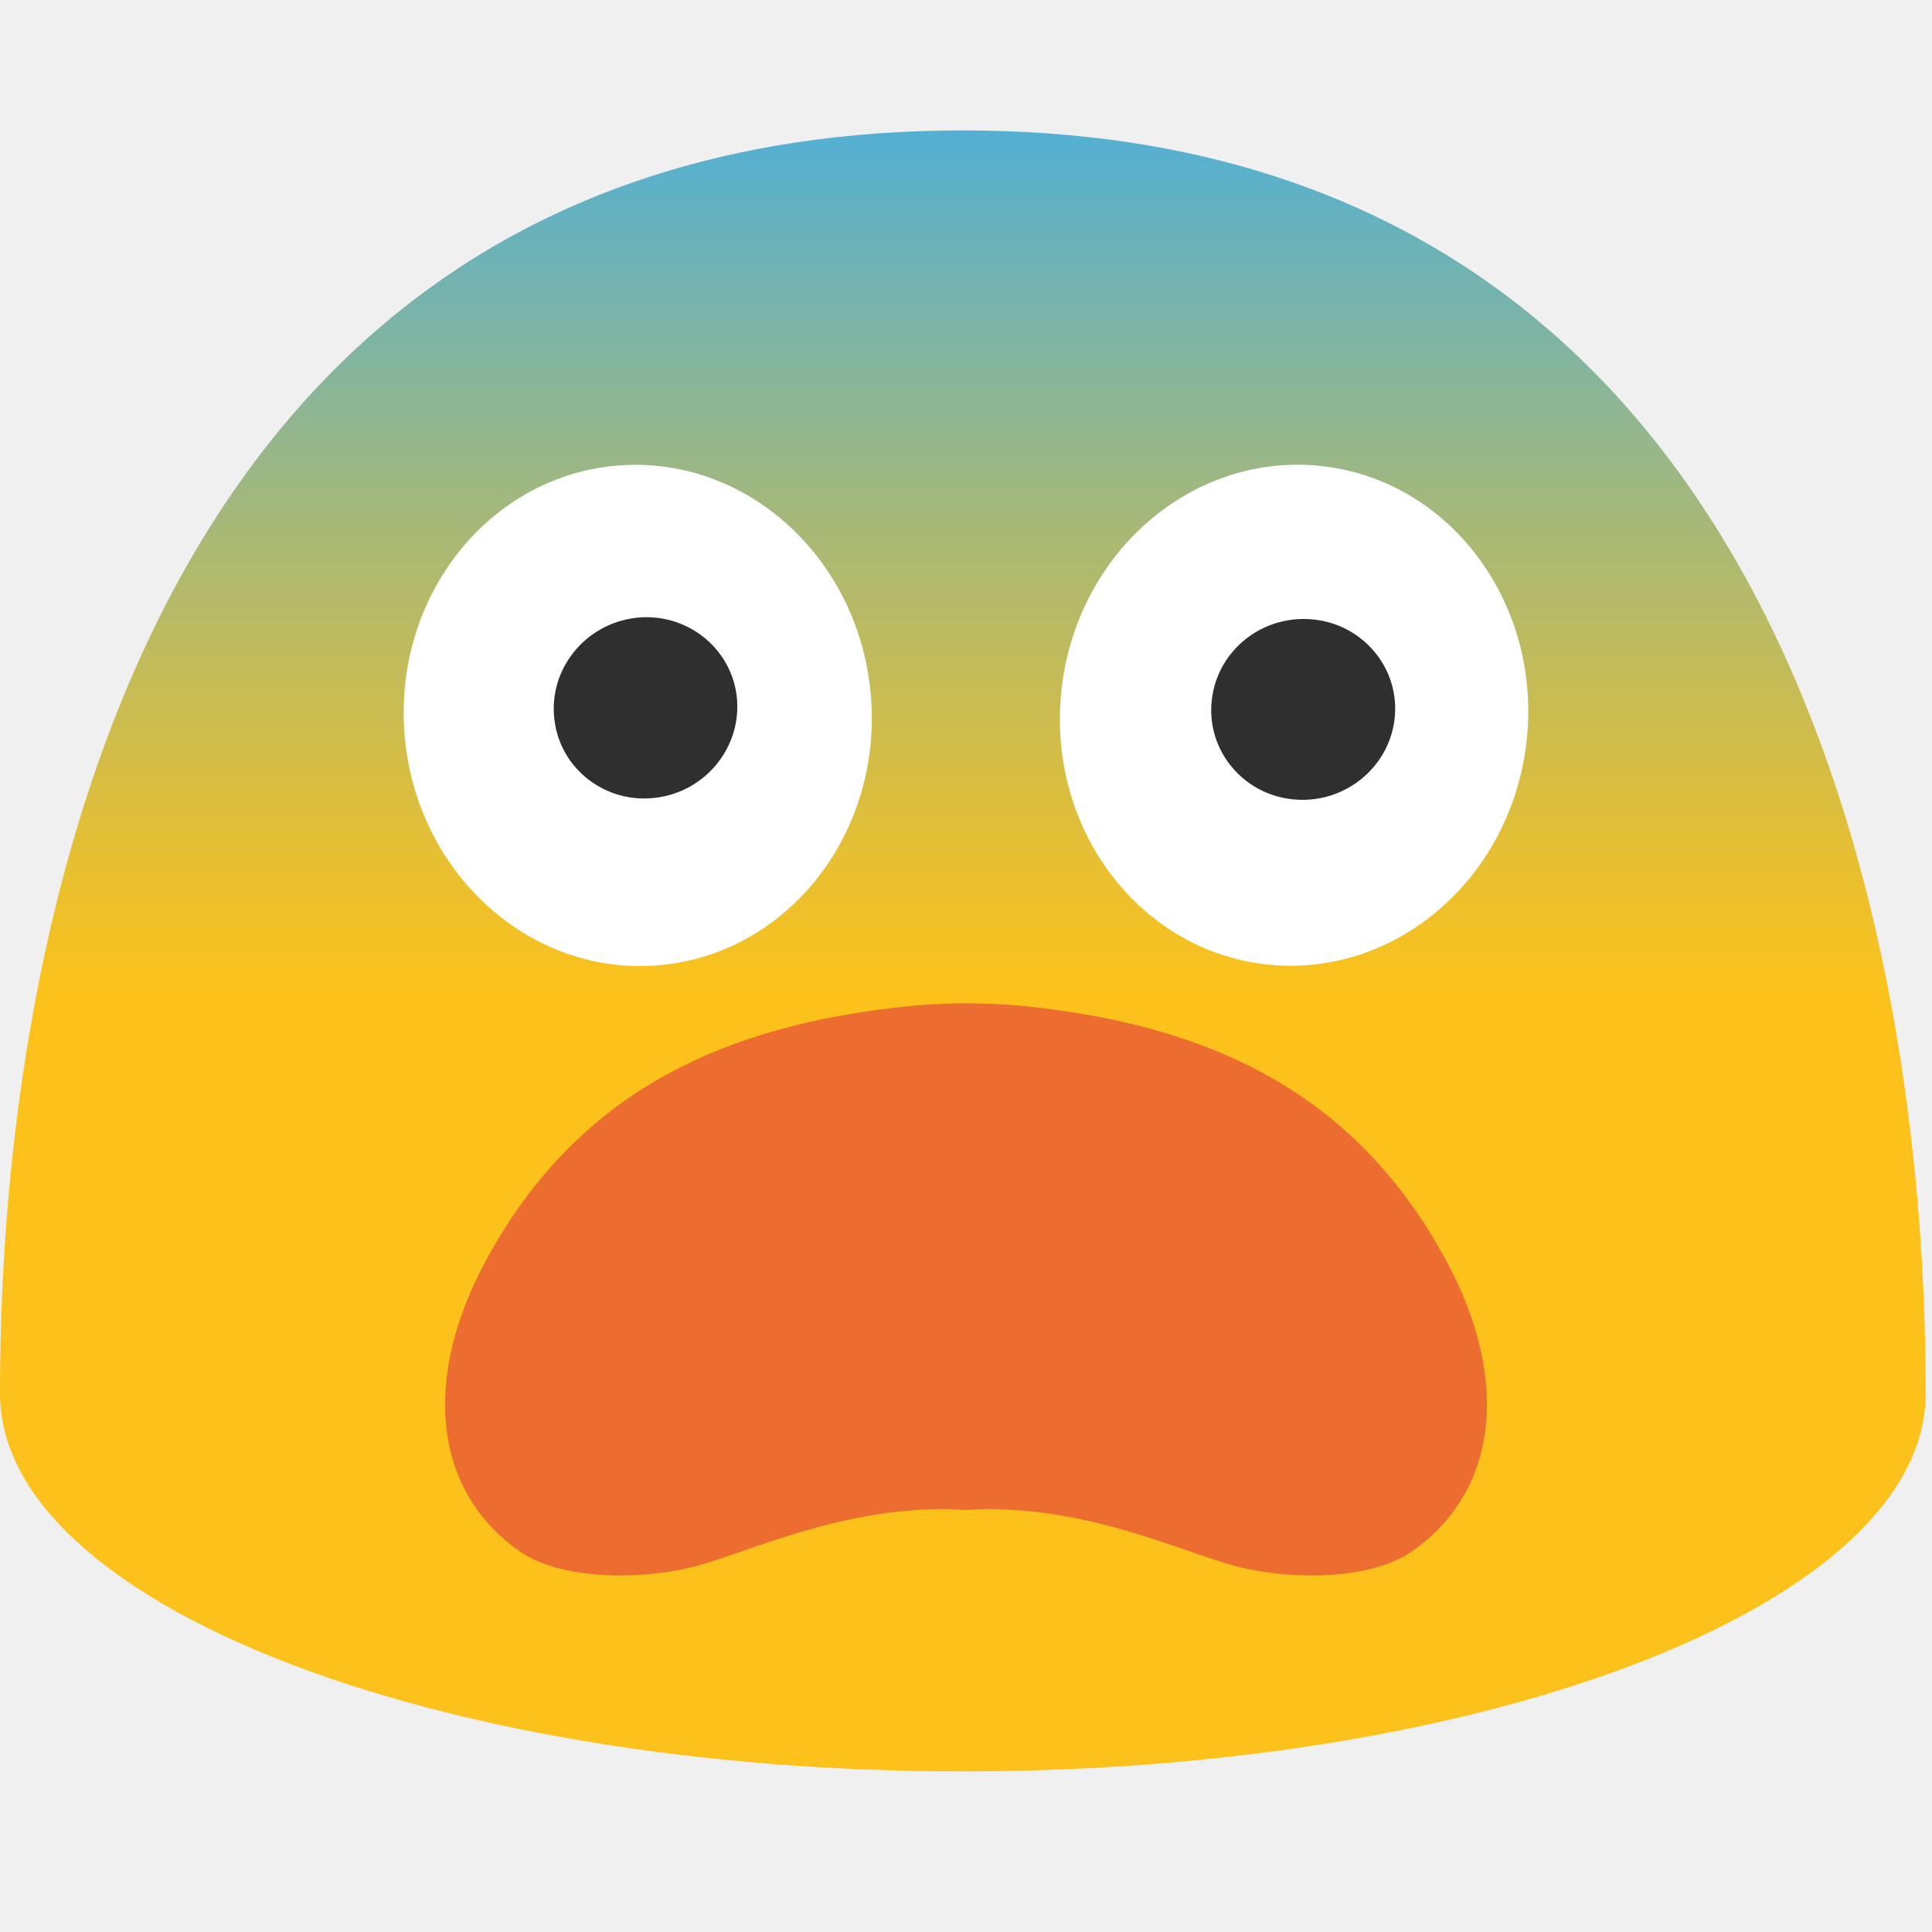
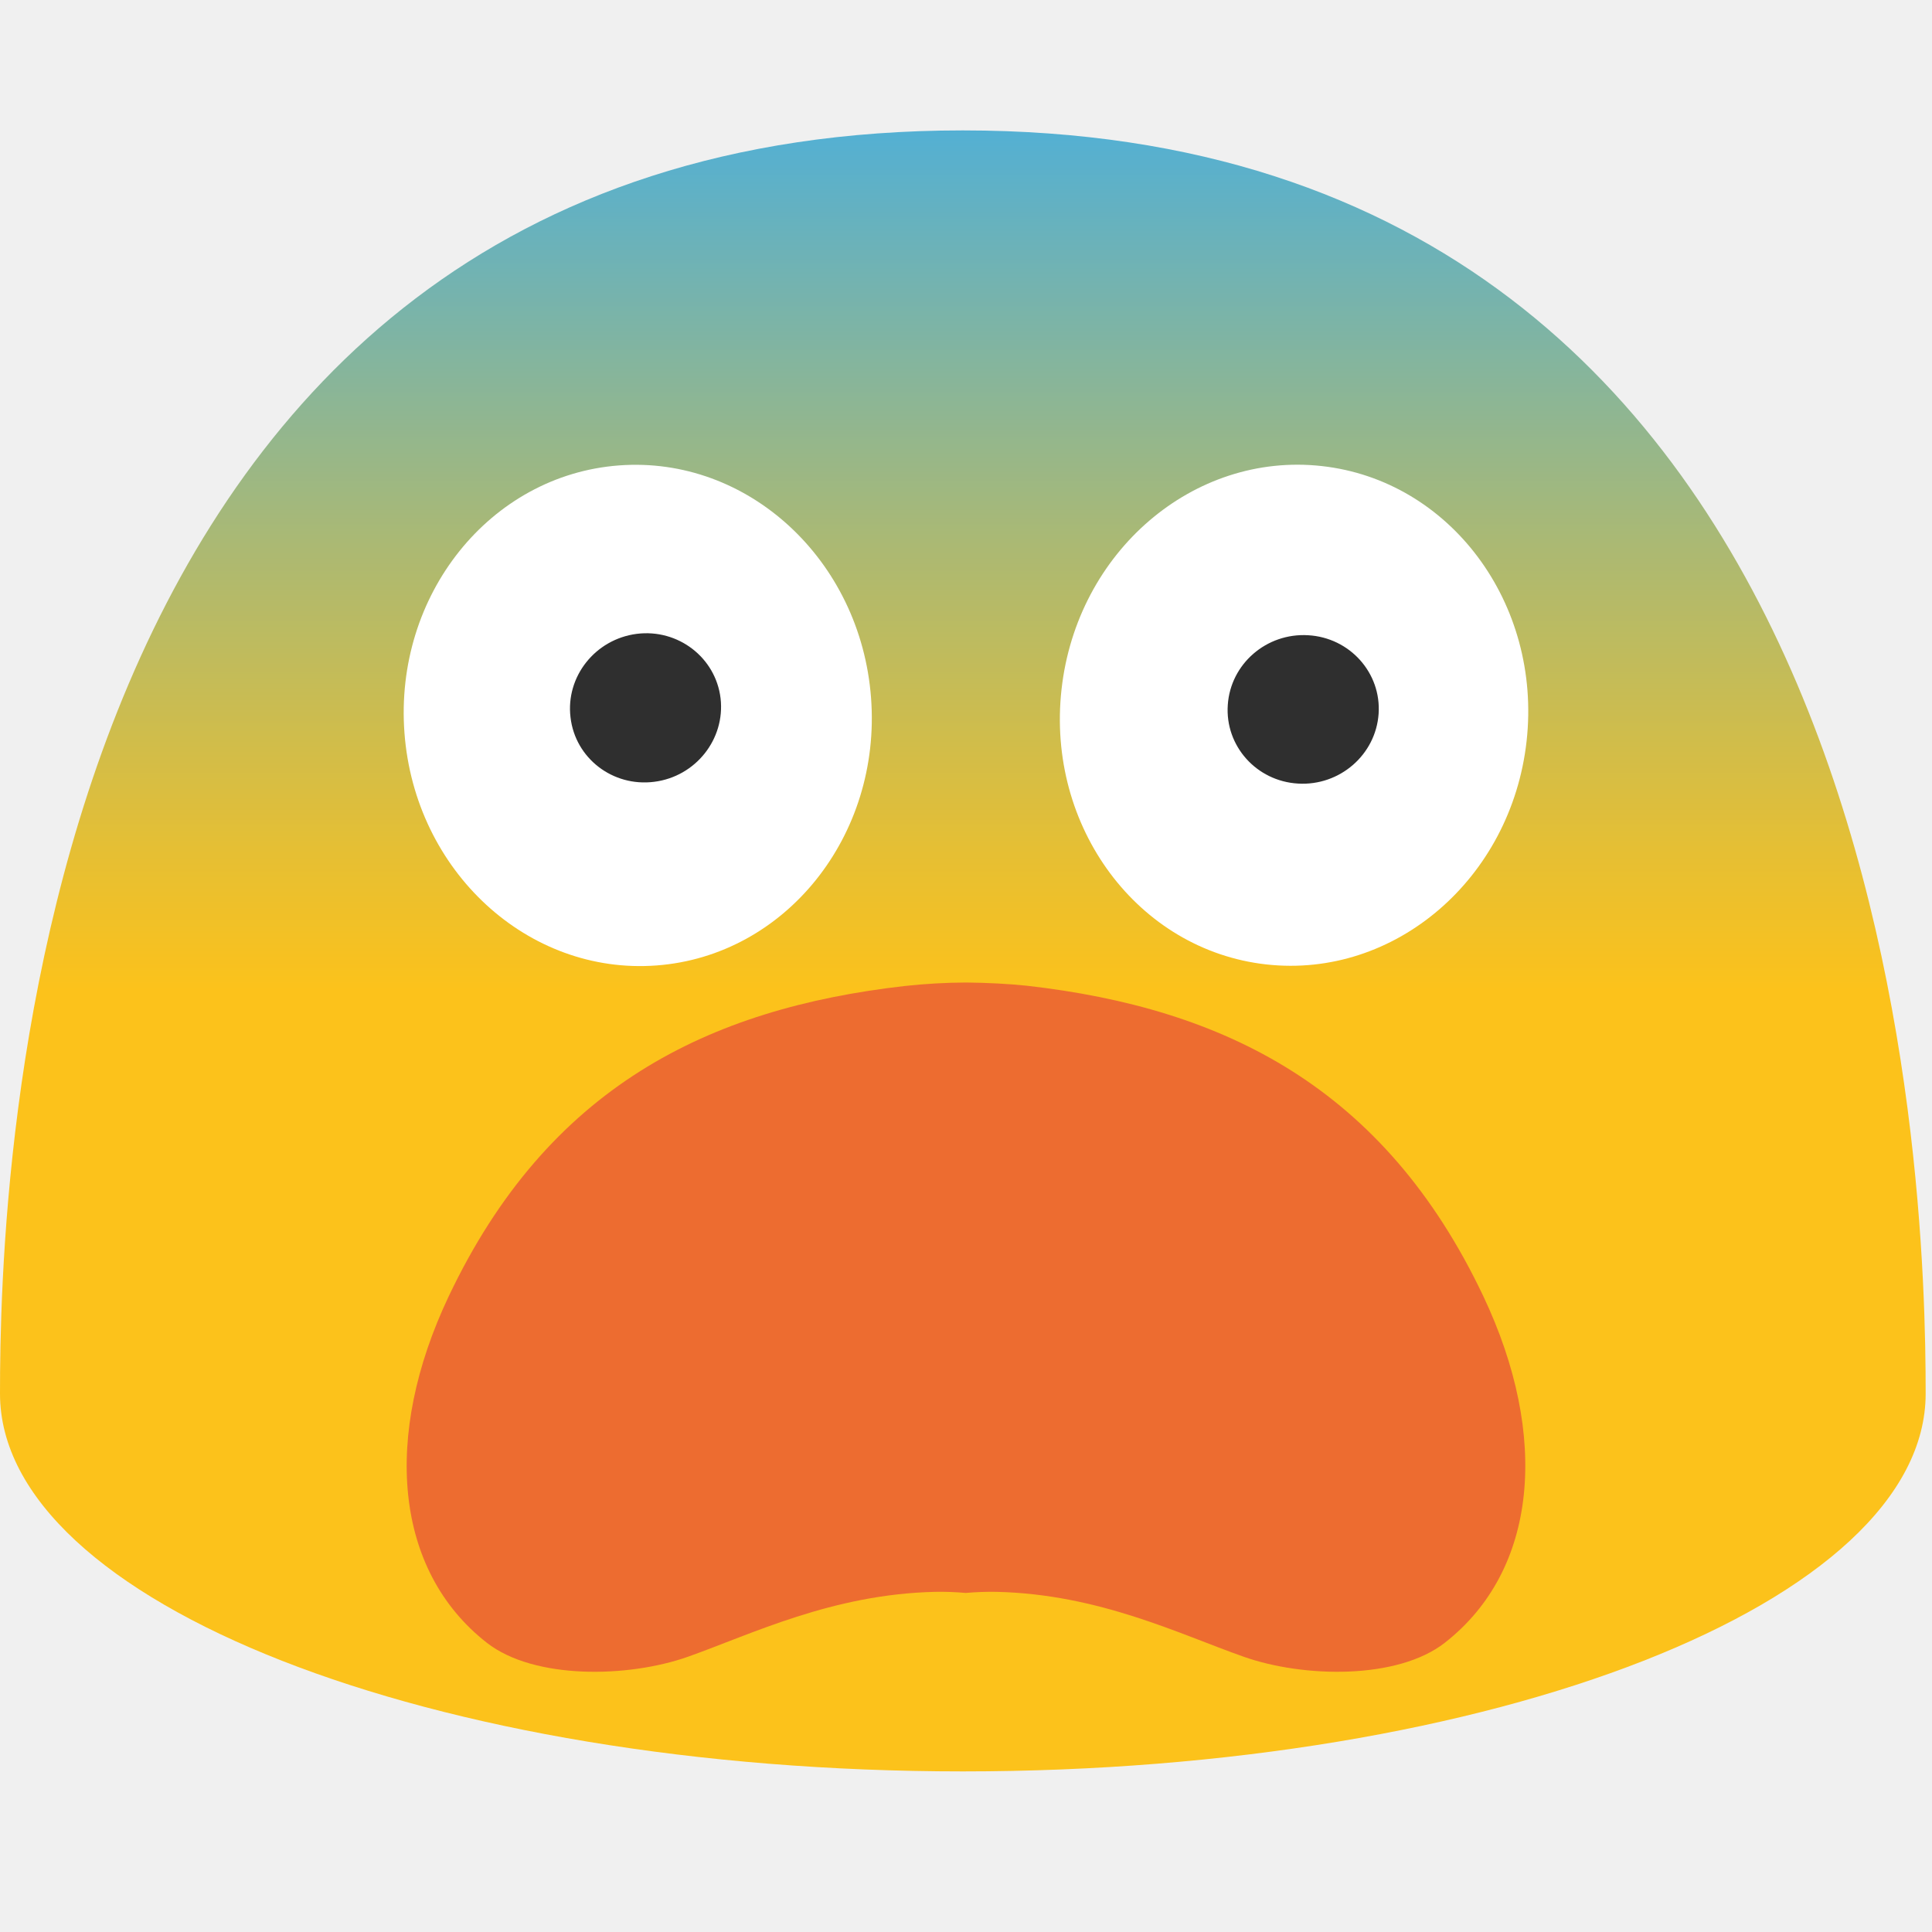
- <svg xmlns="http://www.w3.org/2000/svg" width="128" height="128" style="enable-background:new 0 0 128 128;" version="1.1" id="svg26496">
-   <defs id="defs26500" />
-   <g id="g26478">
-     <linearGradient id="SVGID_1_" gradientUnits="userSpaceOnUse" x1="63.79" x2="63.79" y1="65.667" y2="3.276">
-       <stop offset="0" style="stop-color:#FCC21B" id="stop26465" />
-       <stop offset="0.151" style="stop-color:#E5BF34" id="stop26467" />
-       <stop offset="0.473" style="stop-color:#ABB973" id="stop26469" />
-       <stop offset="0.935" style="stop-color:#4FAFD8" id="stop26471" />
-       <stop offset="1" style="stop-color:#42ADE7" id="stop26473" />
-     </linearGradient>
-     <path d="M63.79,8.64C1.48,8.64,0,78.5,0,92.33c0,13.83,28.56,25.03,63.79,25.03 c35.24,0,63.79-11.21,63.79-25.03C127.58,78.5,126.11,8.64,63.79,8.64z" style="fill:url(#SVGID_1_);" id="path26476" />
-   </g>
-   <g id="g26492">
-     <g id="g26484">
-       <ellipse cx="85.74" cy="47.39" rx="16.61" ry="15.5" style="fill:#FFFFFF;" transform="matrix(0.1106 -0.9939 0.9939 0.1106 29.1513 127.3626)" id="ellipse26480" />
-       <path d="M92.42,47.36c-0.23,3.3-3.14,5.82-6.49,5.62c-3.36-0.19-5.9-3.04-5.67-6.34 c0.22-3.31,3.12-5.82,6.48-5.62C90.1,41.21,92.65,44.06,92.42,47.36" style="fill:#2F2F2F;" id="path26482" />
-     </g>
-     <g id="g26490">
-       <ellipse cx="42.25" cy="47.4" rx="15.5" ry="16.61" style="fill:#FFFFFF;" transform="matrix(0.9972 -0.0752 0.0752 0.9972 -3.4436 3.3101)" id="ellipse26486" />
-       <path d="M48.81,46.13c0.38,3.29-2.01,6.3-5.34,6.72c-3.34,0.43-6.36-1.9-6.74-5.18 c-0.4-3.29,1.99-6.3,5.33-6.73C45.39,40.52,48.42,42.85,48.81,46.13" style="fill:#2F2F2F;" id="path26488" />
-     </g>
-   </g>
-   <path d="M 95.918,83.713 C 89.801,72.229 79.947,67.885 67.773,66.647 66.618,66.54 65.345,66.481 64,66.469 c -1.345,0.012 -2.618,0.071 -3.773,0.19 -12.175,1.238 -22.028,5.581 -28.145,17.066 -4.094,7.688 -3.368,15.066 2.344,19.053 2.94,2.047 8.747,1.928 12.413,0.774 3.951,-1.25 8.914,-3.439 15.245,-3.57 0.643,-0.012 1.285,0.012 1.904,0.059 0.631,-0.048 1.261,-0.071 1.904,-0.059 6.331,0.131 11.294,2.333 15.245,3.57 3.665,1.154 9.485,1.273 12.413,-0.774 5.736,-3.999 6.462,-11.365 2.368,-19.065 z" style="fill:#ed6c30;stroke-width:1" id="path26494" />
+ <svg xmlns="http://www.w3.org/2000/svg" width="128" height="128">
+   <linearGradient id="a" gradientUnits="userSpaceOnUse" x1="63.79" x2="63.79" y1="65.667" y2="3.276">
+     <stop offset="0" stop-color="#fcc21b" />
+     <stop offset=".151" stop-color="#e5bf34" />
+     <stop offset=".473" stop-color="#abb973" />
+     <stop offset=".935" stop-color="#4fafd8" />
+     <stop offset="1" stop-color="#42ade7" />
+   </linearGradient>
+   <path d="M63.79 8.64C1.48 8.64 0 78.5 0 92.33c0 13.83 28.56 25.03 63.79 25.03 35.24 0 63.79-11.21 63.79-25.03 0-13.83-1.47-83.69-63.79-83.69z" fill="url(#a)" />
+   <ellipse cx="-37.614" cy="90.45" rx="16.611" ry="15.501" transform="rotate(-83.65)" fill="#fff" />
+   <path d="M91.336 47.296c-.19 2.711-2.58 4.782-5.333 4.618-2.76-.157-4.848-2.498-4.659-5.21.181-2.72 2.564-4.782 5.325-4.618 2.76.157 4.856 2.498 4.667 5.21" fill="#2f2f2f" />
+   <ellipse cx="38.569" cy="50.443" rx="15.5" ry="16.611" transform="rotate(-4.313)" fill="#fff" />
+   <path d="M47.74 46.266c.313 2.707-1.654 5.184-4.394 5.53-2.749.354-5.234-1.564-5.547-4.263-.33-2.708 1.638-5.185 4.386-5.539 2.74-.345 5.234 1.572 5.555 4.272" fill="#2f2f2f" />
+   <path d="M98.27 85.867C91.702 72.033 81.122 66.8 68.05 65.309c-1.239-.129-2.606-.2-4.05-.215a39.062 39.062 0 0 0-4.05.23c-13.072 1.49-23.652 6.723-30.22 20.557-4.395 9.261-3.616 18.15 2.517 22.952 3.157 2.465 9.392 2.322 13.328.932 4.242-1.506 9.57-4.143 16.368-4.301.69-.014 1.38.014 2.044.072a19.387 19.387 0 0 1 2.045-.072c6.798.158 12.126 2.81 16.368 4.3 3.936 1.391 10.184 1.534 13.327-.931 6.16-4.817 6.939-13.69 2.543-22.966z" fill="#ed6c30" />
</svg>
